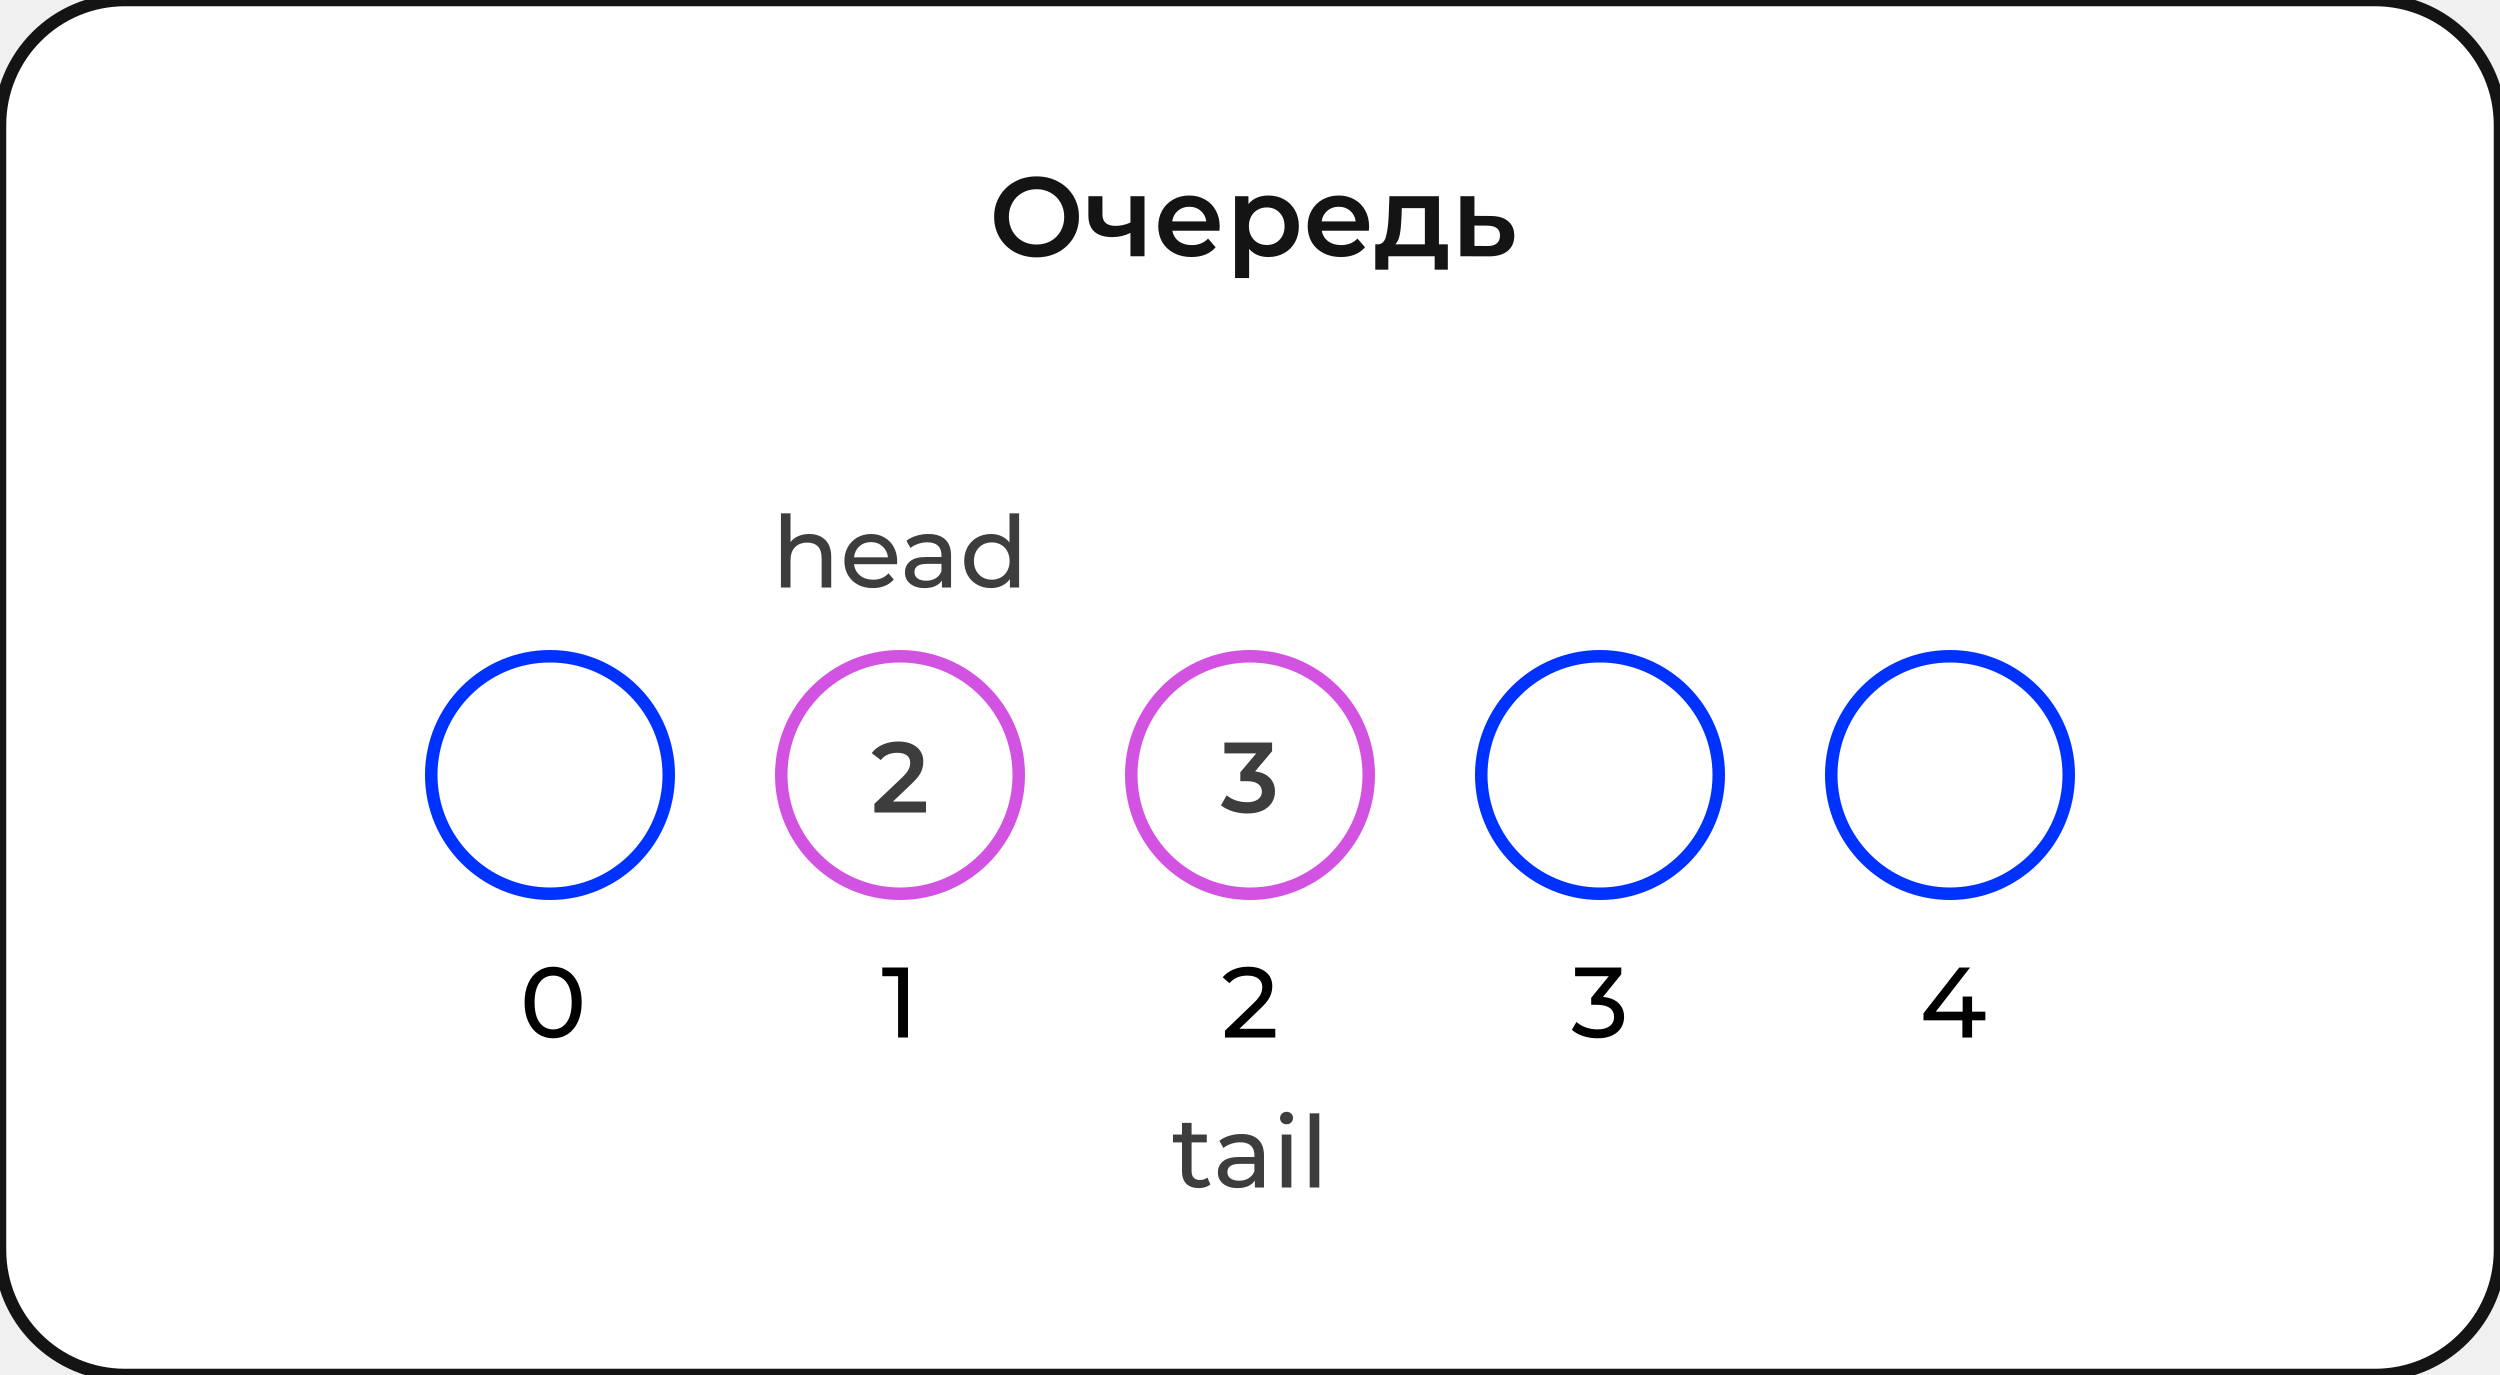
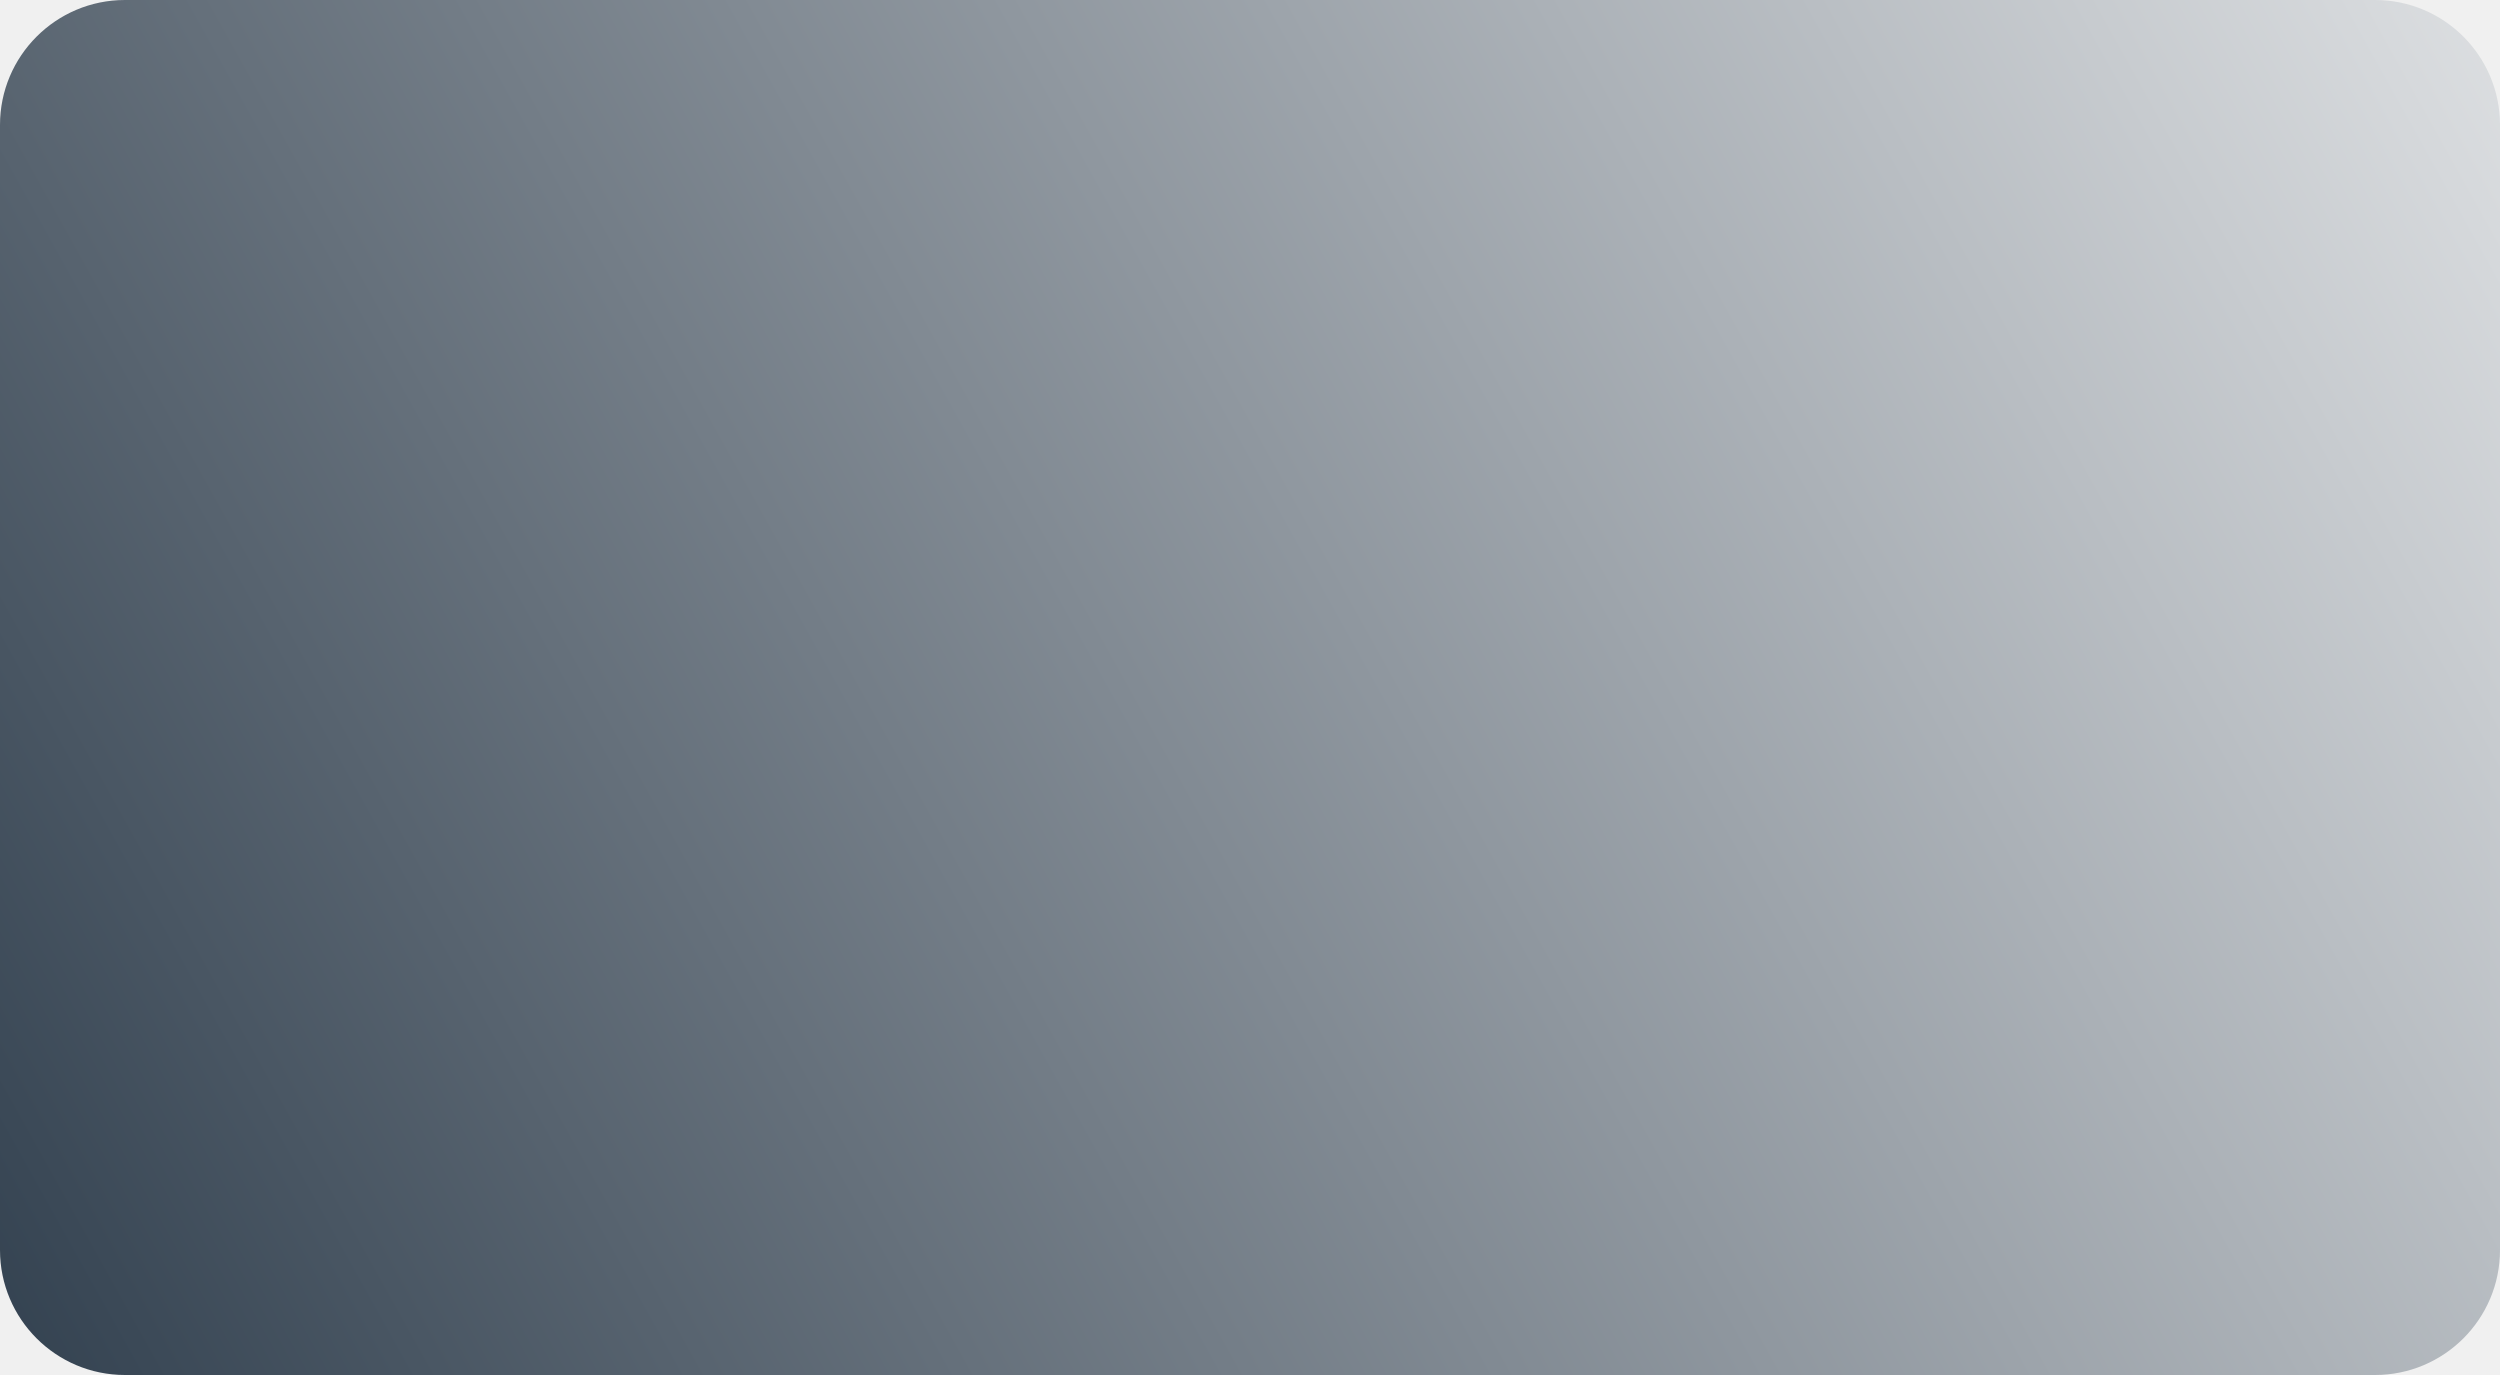
<svg xmlns="http://www.w3.org/2000/svg" width="400" height="220" viewBox="0 0 400 220" fill="none">
-   <path d="M0 20C0 8.954 8.954 0 20 0H380C391.046 0 400 8.954 400 20V200C400 211.046 391.046 220 380 220H20C8.954 220 0 211.046 0 200V20Z" fill="white" />
-   <path d="M165.847 41.18C164.563 41.18 163.405 40.904 162.373 40.352C161.341 39.788 160.531 39.014 159.943 38.03C159.355 37.034 159.061 35.924 159.061 34.7C159.061 33.476 159.355 32.372 159.943 31.388C160.531 30.392 161.341 29.618 162.373 29.066C163.405 28.502 164.563 28.22 165.847 28.22C167.131 28.22 168.289 28.502 169.321 29.066C170.353 29.618 171.163 30.386 171.751 31.37C172.339 32.354 172.633 33.464 172.633 34.7C172.633 35.936 172.339 37.046 171.751 38.03C171.163 39.014 170.353 39.788 169.321 40.352C168.289 40.904 167.131 41.18 165.847 41.18ZM165.847 39.128C166.687 39.128 167.443 38.942 168.115 38.57C168.787 38.186 169.315 37.658 169.699 36.986C170.083 36.302 170.275 35.54 170.275 34.7C170.275 33.86 170.083 33.104 169.699 32.432C169.315 31.748 168.787 31.22 168.115 30.848C167.443 30.464 166.687 30.272 165.847 30.272C165.007 30.272 164.251 30.464 163.579 30.848C162.907 31.22 162.379 31.748 161.995 32.432C161.611 33.104 161.419 33.86 161.419 34.7C161.419 35.54 161.611 36.302 161.995 36.986C162.379 37.658 162.907 38.186 163.579 38.57C164.251 38.942 165.007 39.128 165.847 39.128ZM183.122 31.388V41H180.872V37.274C179.948 37.718 178.982 37.94 177.974 37.94C176.738 37.94 175.79 37.658 175.13 37.094C174.47 36.518 174.14 35.642 174.14 34.466V31.388H176.39V34.322C176.39 34.934 176.57 35.39 176.93 35.69C177.29 35.99 177.8 36.14 178.46 36.14C179.3 36.14 180.104 35.96 180.872 35.6V31.388H183.122ZM195.148 36.248C195.148 36.404 195.136 36.626 195.112 36.914H187.57C187.702 37.622 188.044 38.186 188.596 38.606C189.16 39.014 189.856 39.218 190.684 39.218C191.74 39.218 192.61 38.87 193.294 38.174L194.5 39.56C194.068 40.076 193.522 40.466 192.862 40.73C192.202 40.994 191.458 41.126 190.63 41.126C189.574 41.126 188.644 40.916 187.84 40.496C187.036 40.076 186.412 39.494 185.968 38.75C185.536 37.994 185.32 37.142 185.32 36.194C185.32 35.258 185.53 34.418 185.95 33.674C186.382 32.918 186.976 32.33 187.732 31.91C188.488 31.49 189.34 31.28 190.288 31.28C191.224 31.28 192.058 31.49 192.79 31.91C193.534 32.318 194.11 32.9 194.518 33.656C194.938 34.4 195.148 35.264 195.148 36.248ZM190.288 33.08C189.568 33.08 188.956 33.296 188.452 33.728C187.96 34.148 187.66 34.712 187.552 35.42H193.006C192.91 34.724 192.616 34.16 192.124 33.728C191.632 33.296 191.02 33.08 190.288 33.08ZM202.937 31.28C203.873 31.28 204.707 31.484 205.439 31.892C206.183 32.3 206.765 32.876 207.185 33.62C207.605 34.364 207.815 35.222 207.815 36.194C207.815 37.166 207.605 38.03 207.185 38.786C206.765 39.53 206.183 40.106 205.439 40.514C204.707 40.922 203.873 41.126 202.937 41.126C201.641 41.126 200.615 40.694 199.859 39.83V44.492H197.609V31.388H199.751V32.648C200.123 32.192 200.579 31.85 201.119 31.622C201.671 31.394 202.277 31.28 202.937 31.28ZM202.685 39.2C203.513 39.2 204.191 38.924 204.719 38.372C205.259 37.82 205.529 37.094 205.529 36.194C205.529 35.294 205.259 34.568 204.719 34.016C204.191 33.464 203.513 33.188 202.685 33.188C202.145 33.188 201.659 33.314 201.227 33.566C200.795 33.806 200.453 34.154 200.201 34.61C199.949 35.066 199.823 35.594 199.823 36.194C199.823 36.794 199.949 37.322 200.201 37.778C200.453 38.234 200.795 38.588 201.227 38.84C201.659 39.08 202.145 39.2 202.685 39.2ZM219.054 36.248C219.054 36.404 219.042 36.626 219.018 36.914H211.476C211.608 37.622 211.95 38.186 212.502 38.606C213.066 39.014 213.762 39.218 214.59 39.218C215.646 39.218 216.516 38.87 217.2 38.174L218.406 39.56C217.974 40.076 217.428 40.466 216.768 40.73C216.108 40.994 215.364 41.126 214.536 41.126C213.48 41.126 212.55 40.916 211.746 40.496C210.942 40.076 210.318 39.494 209.874 38.75C209.442 37.994 209.226 37.142 209.226 36.194C209.226 35.258 209.436 34.418 209.856 33.674C210.288 32.918 210.882 32.33 211.638 31.91C212.394 31.49 213.246 31.28 214.194 31.28C215.13 31.28 215.964 31.49 216.696 31.91C217.44 32.318 218.016 32.9 218.424 33.656C218.844 34.4 219.054 35.264 219.054 36.248ZM214.194 33.08C213.474 33.08 212.862 33.296 212.358 33.728C211.866 34.148 211.566 34.712 211.458 35.42H216.912C216.816 34.724 216.522 34.16 216.03 33.728C215.538 33.296 214.926 33.08 214.194 33.08ZM231.652 39.092V43.142H229.546V41H222.13V43.142H220.042V39.092H220.492C221.104 39.068 221.518 38.678 221.734 37.922C221.962 37.154 222.112 36.074 222.184 34.682L222.31 31.388H230.23V39.092H231.652ZM224.236 34.844C224.188 35.948 224.098 36.848 223.966 37.544C223.834 38.24 223.594 38.756 223.246 39.092H227.98V33.296H224.29L224.236 34.844ZM238.485 34.556C239.709 34.556 240.645 34.832 241.293 35.384C241.953 35.936 242.283 36.716 242.283 37.724C242.283 38.78 241.923 39.596 241.203 40.172C240.483 40.748 239.469 41.03 238.161 41.018L233.661 41V31.388H235.911V34.538L238.485 34.556ZM237.963 39.362C238.623 39.374 239.127 39.236 239.475 38.948C239.823 38.66 239.997 38.24 239.997 37.688C239.997 37.148 239.829 36.752 239.493 36.5C239.157 36.248 238.647 36.116 237.963 36.104L235.911 36.086V39.344L237.963 39.362Z" fill="#141414" />
-   <rect x="69" y="105" width="38" height="38" rx="19" stroke="#0032FF" stroke-width="2" />
-   <path d="M88.508 166.128C87.623 166.128 86.833 165.904 86.14 165.456C85.457 164.997 84.919 164.336 84.524 163.472C84.129 162.608 83.932 161.584 83.932 160.4C83.932 159.216 84.129 158.192 84.524 157.328C84.919 156.464 85.457 155.808 86.14 155.36C86.833 154.901 87.623 154.672 88.508 154.672C89.383 154.672 90.161 154.901 90.844 155.36C91.537 155.808 92.081 156.464 92.476 157.328C92.871 158.192 93.068 159.216 93.068 160.4C93.068 161.584 92.871 162.608 92.476 163.472C92.081 164.336 91.537 164.997 90.844 165.456C90.161 165.904 89.383 166.128 88.508 166.128ZM88.508 164.704C89.404 164.704 90.119 164.336 90.652 163.6C91.196 162.864 91.468 161.797 91.468 160.4C91.468 159.003 91.196 157.936 90.652 157.2C90.119 156.464 89.404 156.096 88.508 156.096C87.601 156.096 86.876 156.464 86.332 157.2C85.799 157.936 85.532 159.003 85.532 160.4C85.532 161.797 85.799 162.864 86.332 163.6C86.876 164.336 87.601 164.704 88.508 164.704Z" fill="black" />
-   <path d="M129.476 85.44C130.554 85.44 131.407 85.755 132.036 86.384C132.676 87.003 132.996 87.915 132.996 89.12V94H131.46V89.296C131.46 88.475 131.263 87.856 130.868 87.44C130.474 87.024 129.908 86.816 129.172 86.816C128.34 86.816 127.684 87.061 127.204 87.552C126.724 88.032 126.484 88.725 126.484 89.632V94H124.948V82.128H126.484V86.72C126.804 86.315 127.22 86 127.732 85.776C128.255 85.552 128.836 85.44 129.476 85.44ZM143.55 89.808C143.55 89.925 143.539 90.08 143.518 90.272H136.638C136.734 91.019 137.059 91.621 137.614 92.08C138.179 92.528 138.878 92.752 139.71 92.752C140.723 92.752 141.539 92.411 142.158 91.728L143.006 92.72C142.622 93.168 142.142 93.509 141.566 93.744C141 93.979 140.366 94.096 139.662 94.096C138.766 94.096 137.971 93.915 137.278 93.552C136.584 93.179 136.046 92.661 135.662 92C135.288 91.339 135.102 90.592 135.102 89.76C135.102 88.939 135.283 88.197 135.646 87.536C136.019 86.875 136.526 86.363 137.166 86C137.816 85.627 138.547 85.44 139.358 85.44C140.168 85.44 140.888 85.627 141.518 86C142.158 86.363 142.654 86.875 143.006 87.536C143.368 88.197 143.55 88.955 143.55 89.808ZM139.358 86.736C138.622 86.736 138.003 86.96 137.502 87.408C137.011 87.856 136.723 88.443 136.638 89.168H142.078C141.992 88.453 141.699 87.872 141.198 87.424C140.707 86.965 140.094 86.736 139.358 86.736ZM148.536 85.44C149.71 85.44 150.606 85.728 151.224 86.304C151.854 86.88 152.168 87.739 152.168 88.88V94H150.712V92.88C150.456 93.275 150.088 93.579 149.608 93.792C149.139 93.995 148.579 94.096 147.928 94.096C146.979 94.096 146.216 93.867 145.64 93.408C145.075 92.949 144.792 92.347 144.792 91.6C144.792 90.853 145.064 90.256 145.608 89.808C146.152 89.349 147.016 89.12 148.2 89.12H150.632V88.816C150.632 88.155 150.44 87.648 150.056 87.296C149.672 86.944 149.107 86.768 148.36 86.768C147.859 86.768 147.368 86.853 146.888 87.024C146.408 87.184 146.003 87.403 145.672 87.68L145.032 86.528C145.47 86.176 145.992 85.909 146.6 85.728C147.208 85.536 147.854 85.44 148.536 85.44ZM148.184 92.912C148.771 92.912 149.278 92.784 149.704 92.528C150.131 92.261 150.44 91.888 150.632 91.408V90.224H148.264C146.963 90.224 146.312 90.661 146.312 91.536C146.312 91.963 146.478 92.299 146.808 92.544C147.139 92.789 147.598 92.912 148.184 92.912ZM163.058 82.128V94H161.586V92.656C161.244 93.125 160.812 93.483 160.29 93.728C159.767 93.973 159.191 94.096 158.562 94.096C157.74 94.096 157.004 93.915 156.354 93.552C155.703 93.189 155.191 92.683 154.818 92.032C154.455 91.371 154.274 90.613 154.274 89.76C154.274 88.907 154.455 88.155 154.818 87.504C155.191 86.853 155.703 86.347 156.354 85.984C157.004 85.621 157.74 85.44 158.562 85.44C159.17 85.44 159.73 85.557 160.242 85.792C160.754 86.016 161.18 86.352 161.522 86.8V82.128H163.058ZM158.69 92.752C159.223 92.752 159.708 92.629 160.146 92.384C160.583 92.128 160.924 91.776 161.17 91.328C161.415 90.869 161.538 90.347 161.538 89.76C161.538 89.173 161.415 88.656 161.17 88.208C160.924 87.749 160.583 87.397 160.146 87.152C159.708 86.907 159.223 86.784 158.69 86.784C158.146 86.784 157.655 86.907 157.218 87.152C156.791 87.397 156.45 87.749 156.194 88.208C155.948 88.656 155.826 89.173 155.826 89.76C155.826 90.347 155.948 90.869 156.194 91.328C156.45 91.776 156.791 92.128 157.218 92.384C157.655 92.629 158.146 92.752 158.69 92.752Z" fill="#3D3D3D" />
-   <path d="M148.16 128.24V130H139.904V128.608L144.352 124.384C144.853 123.904 145.189 123.488 145.36 123.136C145.541 122.773 145.632 122.416 145.632 122.064C145.632 121.541 145.456 121.141 145.104 120.864C144.752 120.587 144.234 120.448 143.552 120.448C142.41 120.448 141.536 120.837 140.928 121.616L139.472 120.496C139.909 119.909 140.496 119.456 141.232 119.136C141.978 118.805 142.81 118.64 143.728 118.64C144.944 118.64 145.914 118.928 146.64 119.504C147.365 120.08 147.728 120.864 147.728 121.856C147.728 122.464 147.6 123.035 147.344 123.568C147.088 124.101 146.597 124.709 145.872 125.392L142.88 128.24H148.16Z" fill="#3D3D3D" />
-   <rect x="125" y="105" width="38" height="38" rx="19" stroke="#D252E1" stroke-width="2" />
-   <path d="M145.279 154.8V166H143.695V156.192H141.167V154.8H145.279Z" fill="black" />
-   <path d="M200.816 123.424C201.85 123.552 202.64 123.904 203.184 124.48C203.728 125.056 204 125.776 204 126.64C204 127.291 203.834 127.883 203.504 128.416C203.173 128.949 202.672 129.376 202 129.696C201.338 130.005 200.528 130.16 199.568 130.16C198.768 130.16 197.994 130.048 197.248 129.824C196.512 129.589 195.882 129.269 195.36 128.864L196.256 127.248C196.661 127.589 197.152 127.861 197.728 128.064C198.314 128.256 198.917 128.352 199.536 128.352C200.272 128.352 200.848 128.203 201.264 127.904C201.69 127.595 201.904 127.179 201.904 126.656C201.904 126.133 201.701 125.728 201.296 125.44C200.901 125.141 200.293 124.992 199.472 124.992H198.448V123.568L200.992 120.544H195.904V118.8H203.536V120.192L200.816 123.424Z" fill="#3D3D3D" />
-   <rect x="181" y="105" width="38" height="38" rx="19" stroke="#D252E1" stroke-width="2" />
-   <path d="M204.046 164.608V166H195.998V164.912L200.558 160.512C201.113 159.979 201.486 159.52 201.678 159.136C201.87 158.741 201.966 158.347 201.966 157.952C201.966 157.365 201.758 156.912 201.342 156.592C200.937 156.261 200.35 156.096 199.582 156.096C198.345 156.096 197.39 156.501 196.718 157.312L195.63 156.368C196.068 155.835 196.638 155.419 197.342 155.12C198.057 154.821 198.852 154.672 199.726 154.672C200.9 154.672 201.833 154.955 202.526 155.52C203.22 156.075 203.566 156.832 203.566 157.792C203.566 158.389 203.438 158.955 203.182 159.488C202.926 160.021 202.441 160.629 201.726 161.312L198.302 164.608H204.046Z" fill="black" />
-   <path d="M193.662 189.504C193.438 189.696 193.16 189.845 192.83 189.952C192.499 190.048 192.158 190.096 191.806 190.096C190.952 190.096 190.291 189.867 189.822 189.408C189.352 188.949 189.118 188.293 189.118 187.44V182.784H187.678V181.52H189.118V179.664H190.654V181.52H193.086V182.784H190.654V187.376C190.654 187.835 190.766 188.187 190.99 188.432C191.224 188.677 191.555 188.8 191.982 188.8C192.451 188.8 192.851 188.667 193.182 188.4L193.662 189.504ZM198.607 181.44C199.78 181.44 200.676 181.728 201.295 182.304C201.924 182.88 202.239 183.739 202.239 184.88V190H200.783V188.88C200.527 189.275 200.159 189.579 199.679 189.792C199.209 189.995 198.649 190.096 197.999 190.096C197.049 190.096 196.287 189.867 195.711 189.408C195.145 188.949 194.863 188.347 194.863 187.6C194.863 186.853 195.135 186.256 195.679 185.808C196.223 185.349 197.087 185.12 198.271 185.12H200.703V184.816C200.703 184.155 200.511 183.648 200.127 183.296C199.743 182.944 199.177 182.768 198.431 182.768C197.929 182.768 197.439 182.853 196.959 183.024C196.479 183.184 196.073 183.403 195.743 183.68L195.103 182.528C195.54 182.176 196.063 181.909 196.671 181.728C197.279 181.536 197.924 181.44 198.607 181.44ZM198.255 188.912C198.841 188.912 199.348 188.784 199.775 188.528C200.201 188.261 200.511 187.888 200.703 187.408V186.224H198.335C197.033 186.224 196.383 186.661 196.383 187.536C196.383 187.963 196.548 188.299 196.879 188.544C197.209 188.789 197.668 188.912 198.255 188.912ZM205.081 181.52H206.617V190H205.081V181.52ZM205.849 179.888C205.55 179.888 205.3 179.792 205.097 179.6C204.905 179.408 204.809 179.173 204.809 178.896C204.809 178.619 204.905 178.384 205.097 178.192C205.3 177.989 205.55 177.888 205.849 177.888C206.148 177.888 206.393 177.984 206.585 178.176C206.788 178.357 206.889 178.587 206.889 178.864C206.889 179.152 206.788 179.397 206.585 179.6C206.393 179.792 206.148 179.888 205.849 179.888ZM209.55 178.128H211.086V190H209.55V178.128Z" fill="#3D3D3D" />
-   <rect x="237" y="105" width="38" height="38" rx="19" stroke="#0032FF" stroke-width="2" />
-   <path d="M256.478 159.504C257.577 159.611 258.414 159.952 258.99 160.528C259.566 161.093 259.854 161.819 259.854 162.704C259.854 163.344 259.694 163.925 259.374 164.448C259.054 164.96 258.574 165.371 257.934 165.68C257.305 165.979 256.531 166.128 255.614 166.128C254.814 166.128 254.046 166.011 253.31 165.776C252.574 165.531 251.971 165.195 251.502 164.768L252.238 163.504C252.622 163.867 253.113 164.16 253.71 164.384C254.307 164.597 254.942 164.704 255.614 164.704C256.446 164.704 257.091 164.528 257.55 164.176C258.019 163.824 258.254 163.339 258.254 162.72C258.254 162.101 258.025 161.621 257.566 161.28C257.107 160.939 256.414 160.768 255.486 160.768H254.59V159.648L257.406 156.192H252.014V154.8H259.406V155.888L256.478 159.504Z" fill="black" />
-   <rect x="293" y="105" width="38" height="38" rx="19" stroke="#0032FF" stroke-width="2" />
-   <path d="M317.66 163.248H315.532V166H313.98V163.248H307.756V162.128L313.484 154.8H315.212L309.724 161.872H314.028V159.44H315.532V161.872H317.66V163.248Z" fill="black" />
-   <path d="M20 1H380V-1H20V1ZM399 20V200H401V20H399ZM380 219H20V221H380V219ZM1 200V20H-1V200H1ZM20 219C9.507 219 1 210.493 1 200H-1C-1 211.598 8.402 221 20 221V219ZM399 200C399 210.493 390.493 219 380 219V221C391.598 221 401 211.598 401 200H399ZM380 1C390.493 1 399 9.507 399 20H401C401 8.402 391.598 -1 380 -1V1ZM20 -1C8.402 -1 -1 8.402 -1 20H1C1 9.507 9.507 1 20 1V-1Z" fill="#141414" />
+   <path d="M0 20C0 8.954 8.954 0 20 0H380C391.046 0 400 8.954 400 20V200C400 211.046 391.046 220 380 220H20C8.954 220 0 211.046 0 200V20Z" fill="url(#paint0_linear_527_6286)" />
+   <defs>
+     <linearGradient id="paint0_linear_527_6286" x1="479" y1="-48" x2="-80.5" y2="263.5" gradientUnits="userSpaceOnUse">
+       <stop stop-color="#fff" />
+       <stop offset="1" stop-color="#123" />
+     </linearGradient>
+   </defs>
</svg>
